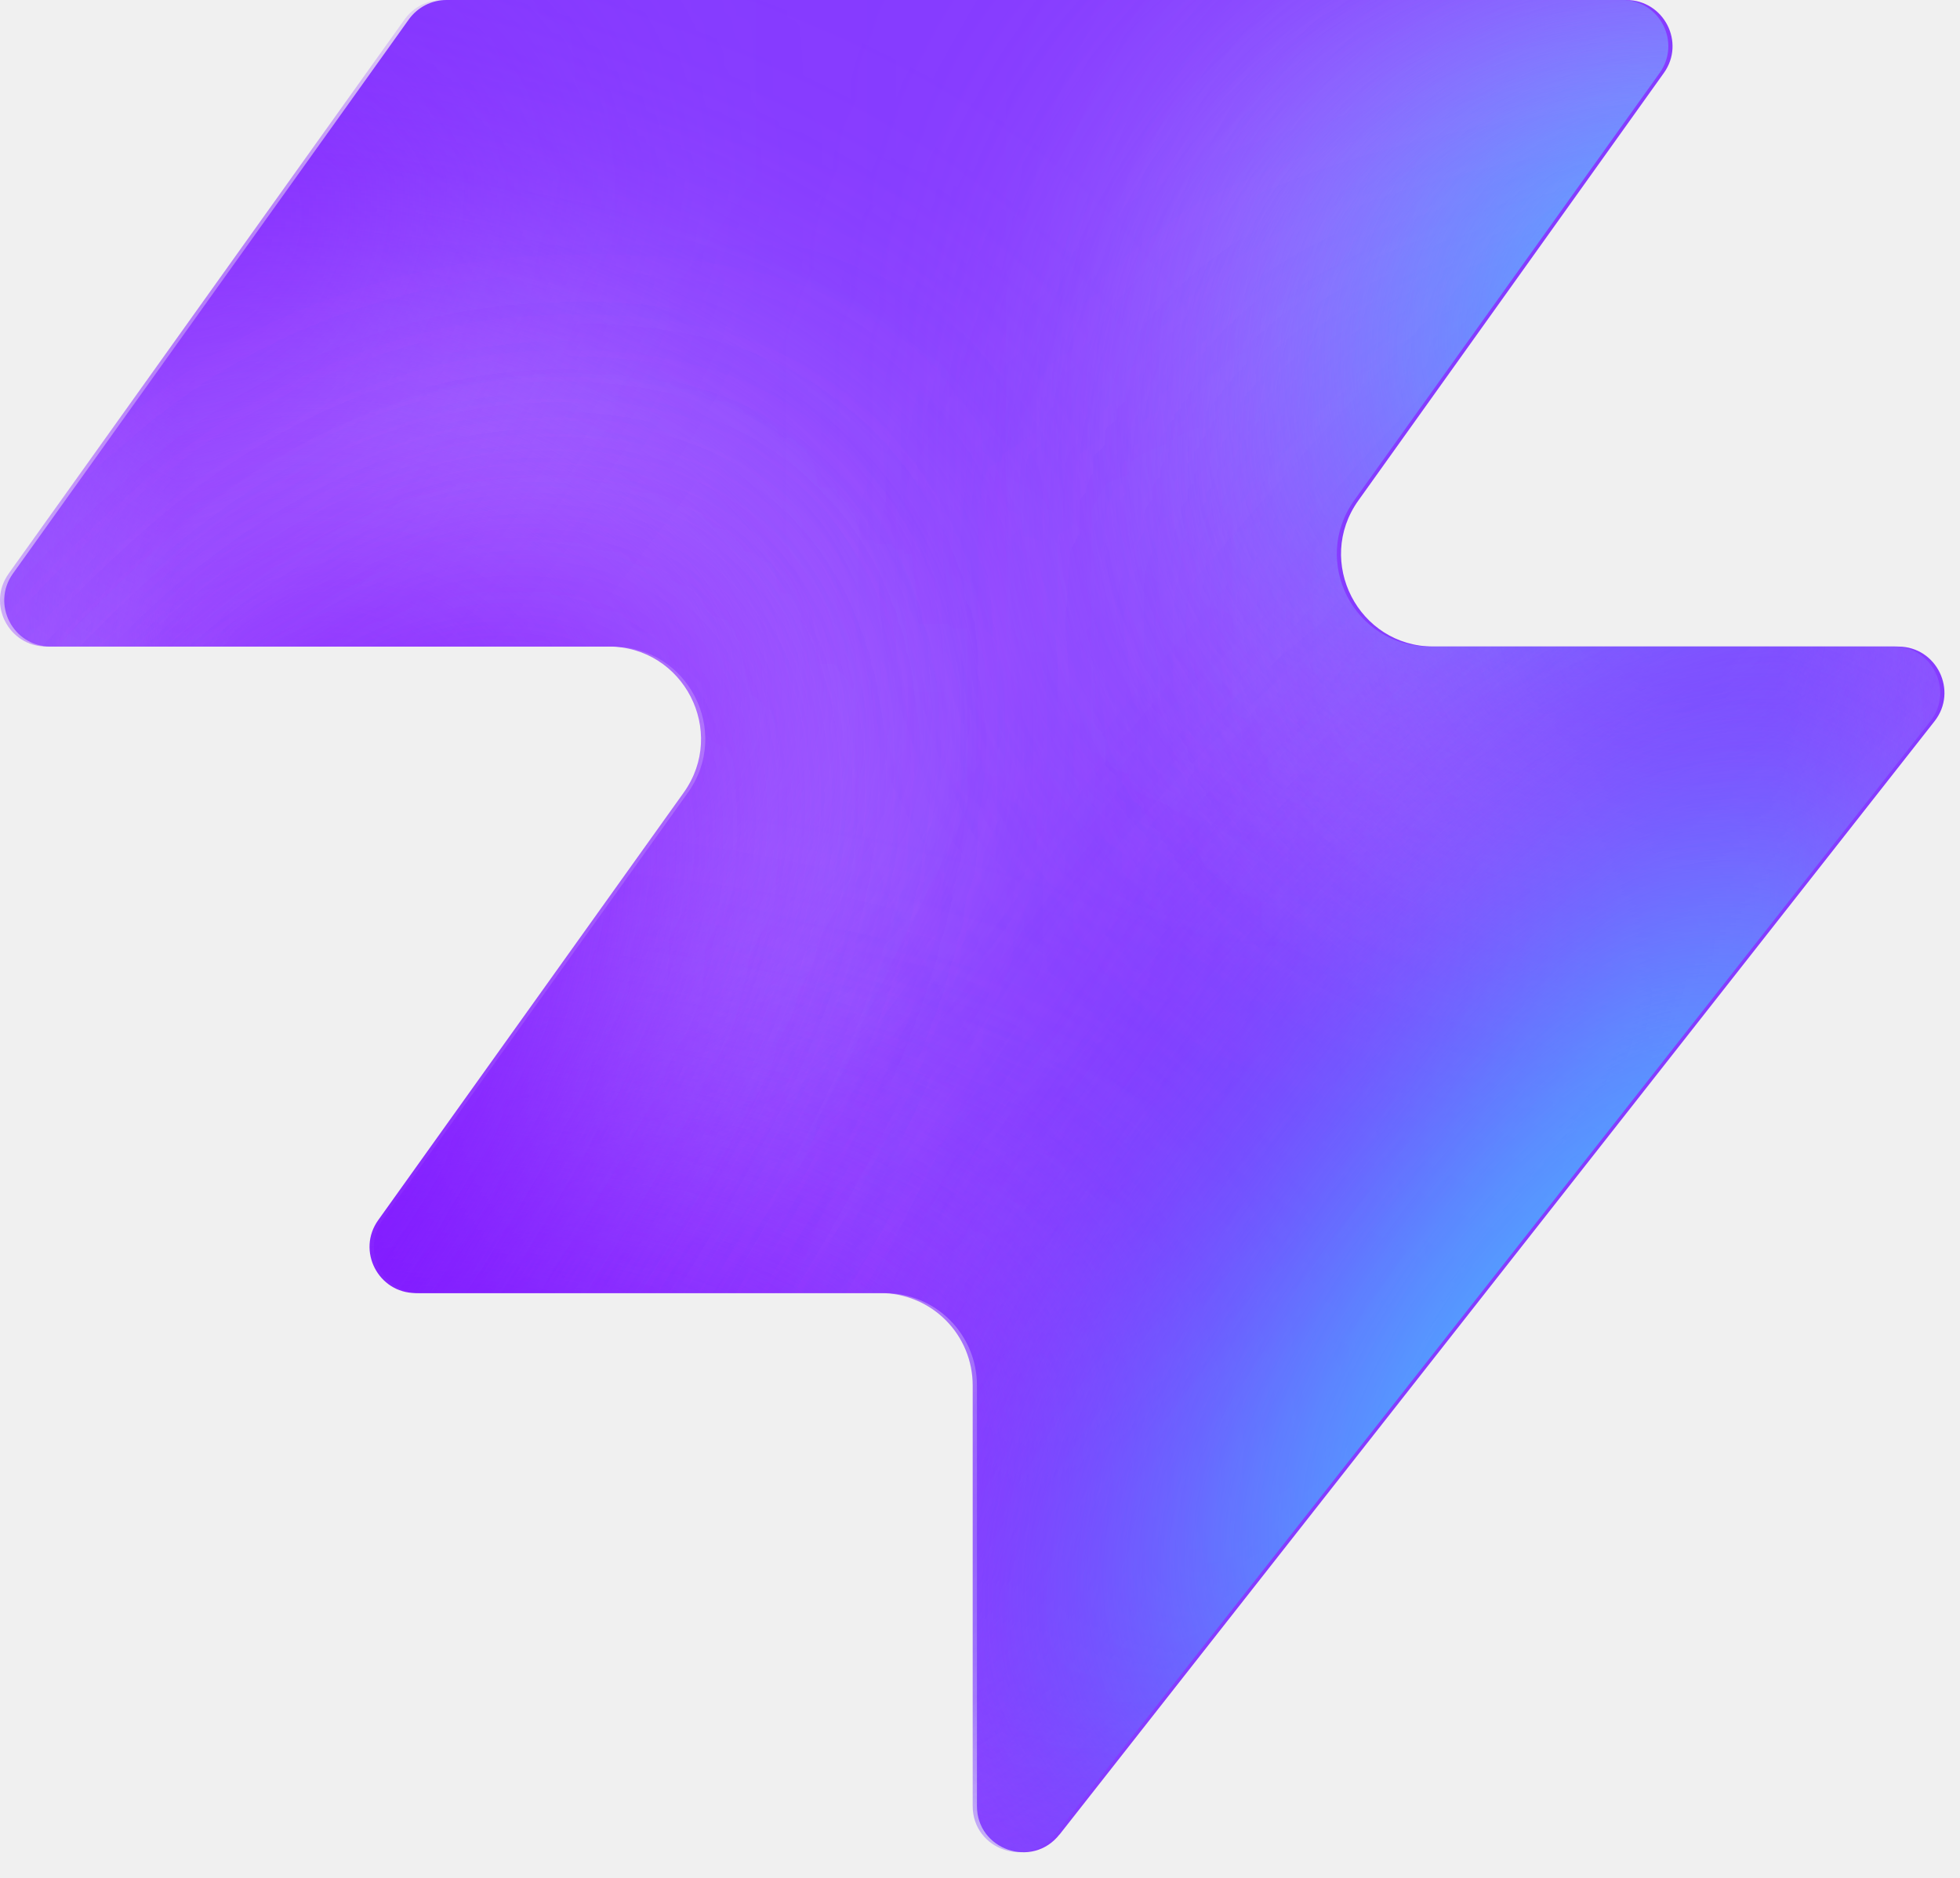
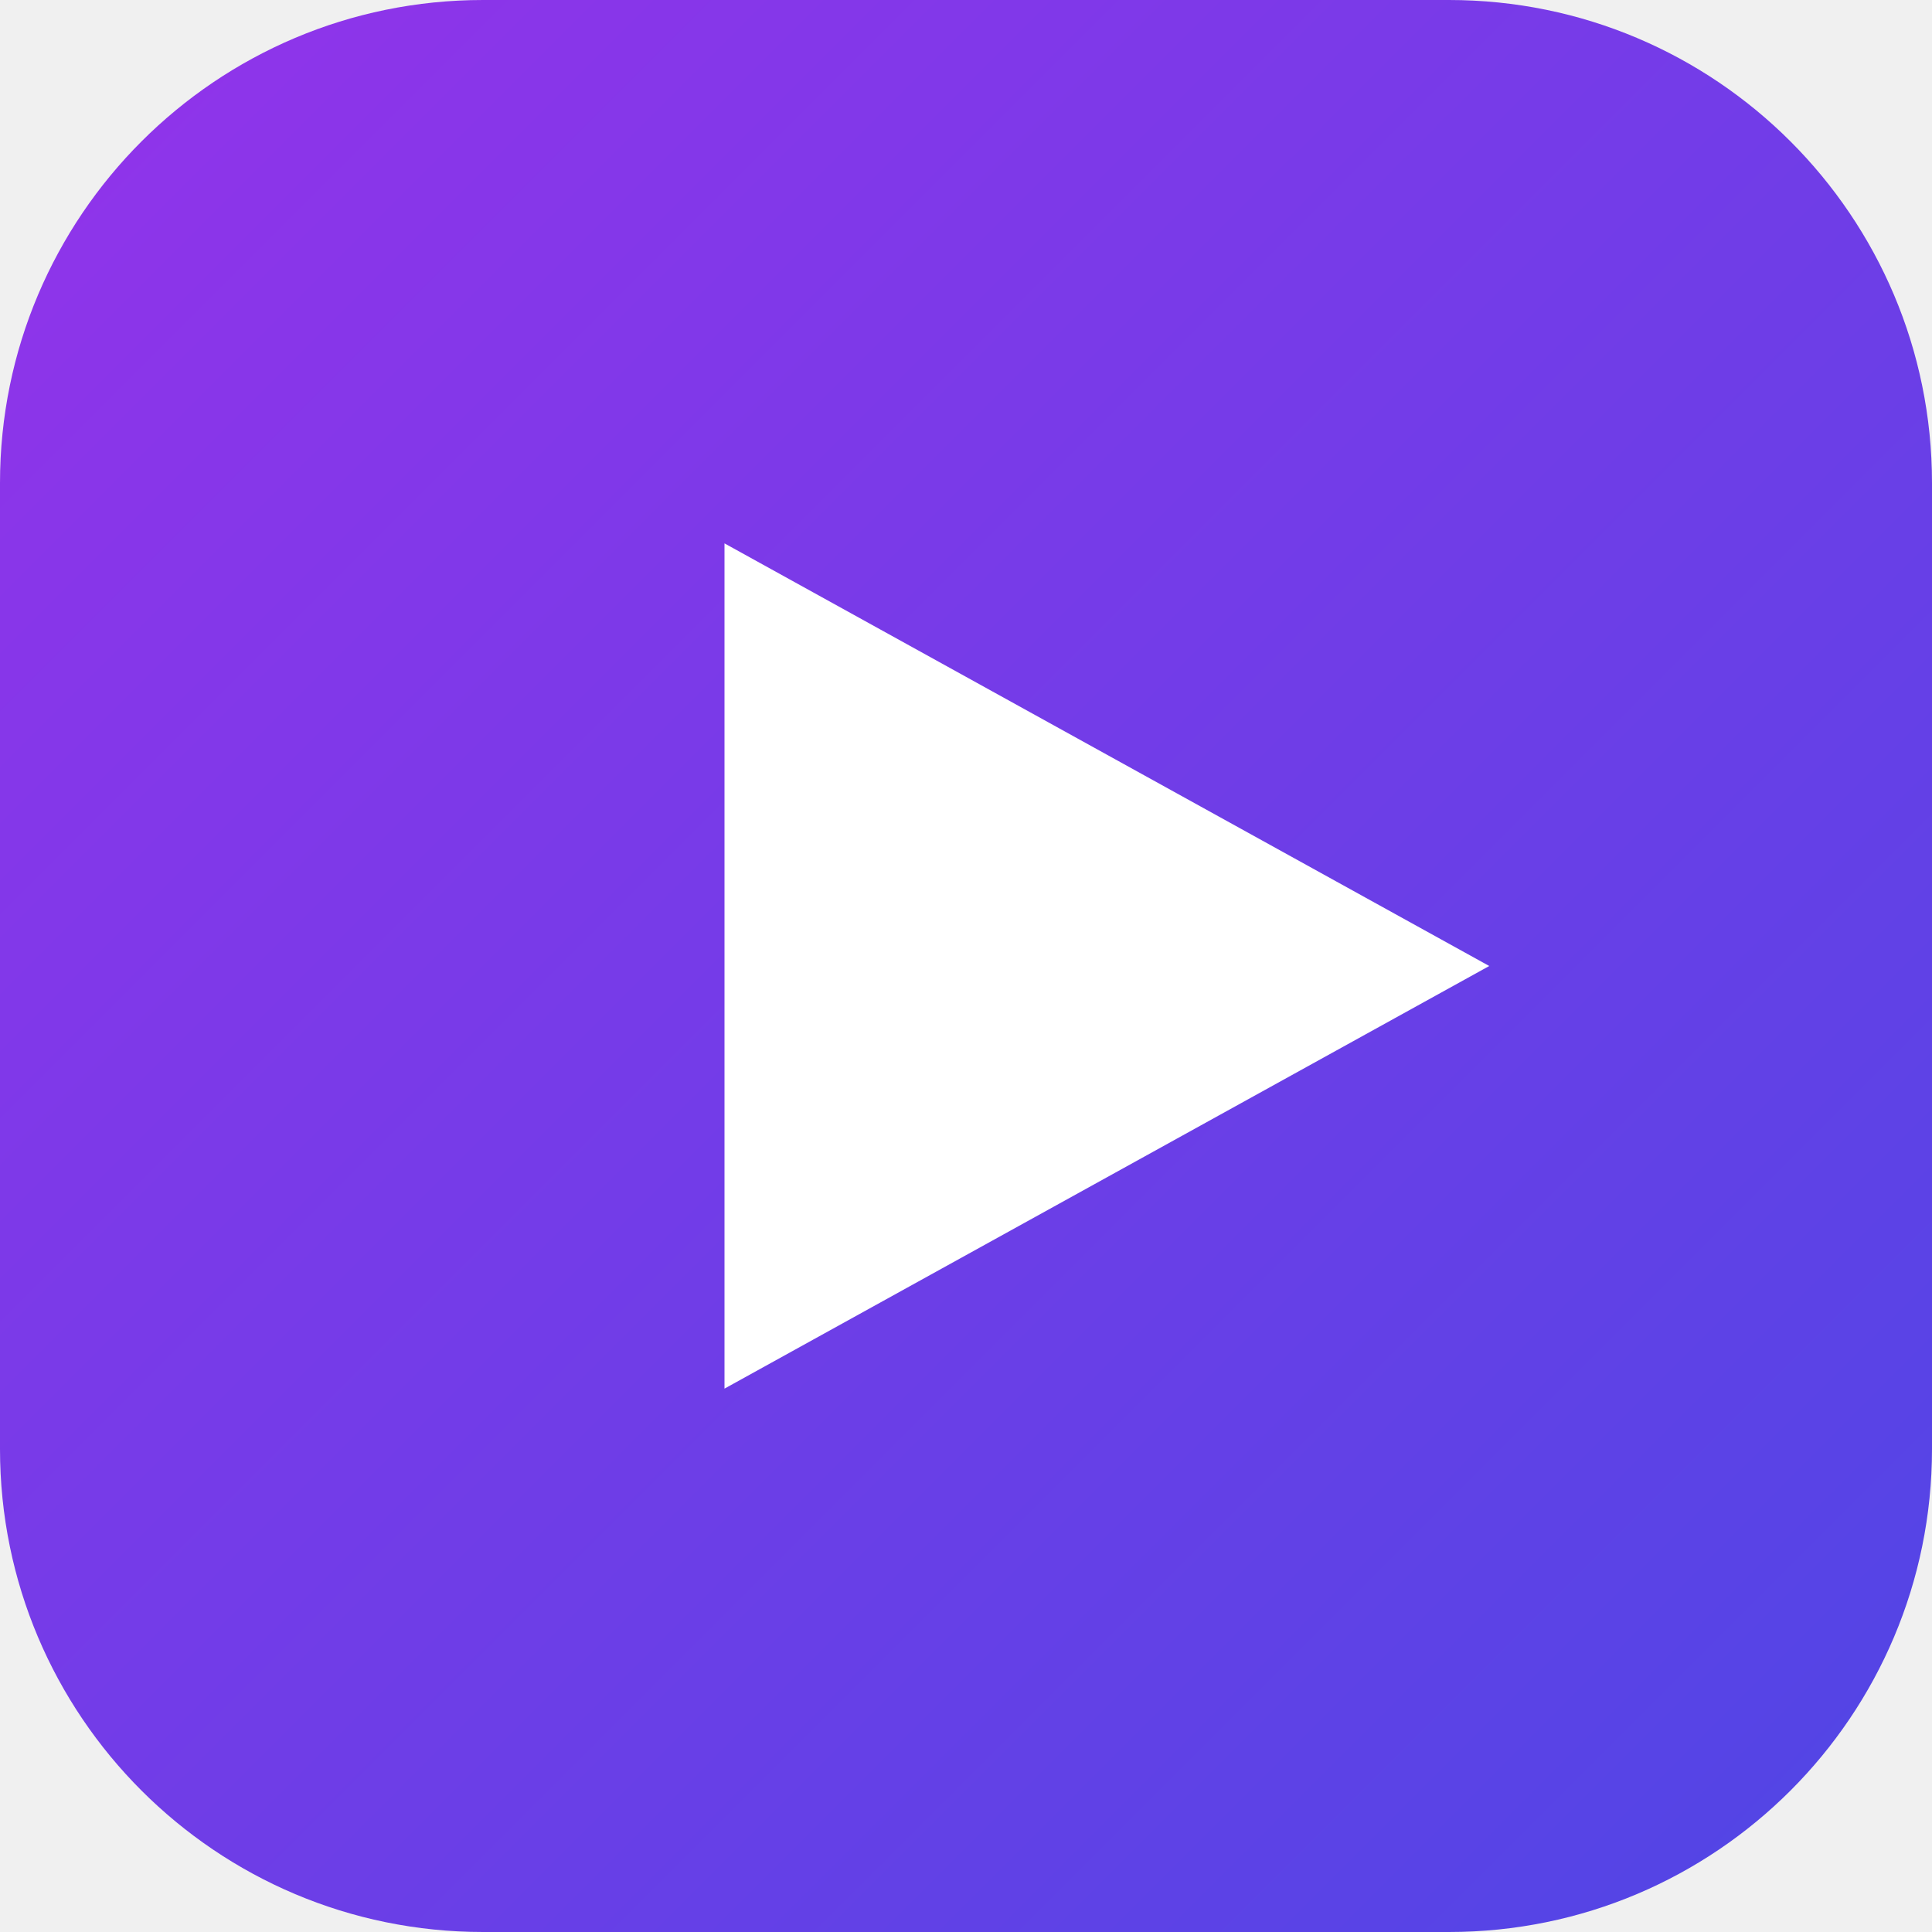
- <svg xmlns="http://www.w3.org/2000/svg" width="48" height="46" fill="none" viewBox="0 0 48 46">
-   <path fill="#863bff" d="M25.946 44.938c-.664.845-2.021.375-2.021-.698V33.937a2.26 2.26 0 0 0-2.262-2.262H10.287c-.92 0-1.456-1.04-.92-1.788l7.48-10.471c1.07-1.497 0-3.578-1.842-3.578H1.237c-.92 0-1.456-1.04-.92-1.788L10.013.474c.214-.297.556-.474.92-.474h28.894c.92 0 1.456 1.04.92 1.788l-7.48 10.471c-1.07 1.498 0 3.579 1.842 3.579h11.377c.943 0 1.473 1.088.89 1.83L25.947 44.94z" style="fill:#863bff;fill:color(display-p3 .525 .23 1);fill-opacity:1" />
-   <mask id="a" width="48" height="46" x="0" y="0" maskUnits="userSpaceOnUse" style="mask-type:alpha">
-     <path fill="#000" d="M25.842 44.938c-.664.844-2.021.375-2.021-.698V33.937a2.26 2.26 0 0 0-2.262-2.262H10.183c-.92 0-1.456-1.04-.92-1.788l7.48-10.471c1.07-1.498 0-3.579-1.842-3.579H1.133c-.92 0-1.456-1.04-.92-1.787L9.91.473c.214-.297.556-.474.92-.474h28.894c.92 0 1.456 1.04.92 1.788l-7.48 10.471c-1.07 1.498 0 3.578 1.842 3.578h11.377c.943 0 1.473 1.088.89 1.832L25.843 44.94z" style="fill:#000;fill-opacity:1" />
-   </mask>
-   <g mask="url(#a)">
-     <g filter="url(#b)">
-       <ellipse cx="5.508" cy="14.704" fill="#ede6ff" rx="5.508" ry="14.704" style="fill:#ede6ff;fill:color(display-p3 .927 .903 1);fill-opacity:1" transform="matrix(.00324 1 1 -.00324 -4.47 31.516)" />
-     </g>
-     <g filter="url(#c)">
-       <ellipse cx="10.399" cy="29.851" fill="#ede6ff" rx="10.399" ry="29.851" style="fill:#ede6ff;fill:color(display-p3 .927 .903 1);fill-opacity:1" transform="matrix(.00324 1 1 -.00324 -39.328 7.883)" />
-     </g>
-     <g filter="url(#d)">
-       <ellipse cx="5.508" cy="30.487" fill="#7e14ff" rx="5.508" ry="30.487" style="fill:#7e14ff;fill:color(display-p3 .492 .077 1);fill-opacity:1" transform="rotate(89.814 -25.913 -14.639)scale(1 -1)" />
-     </g>
-     <g filter="url(#e)">
-       <ellipse cx="5.508" cy="30.599" fill="#7e14ff" rx="5.508" ry="30.599" style="fill:#7e14ff;fill:color(display-p3 .492 .077 1);fill-opacity:1" transform="rotate(89.814 -32.644 -3.334)scale(1 -1)" />
-     </g>
-     <g filter="url(#f)">
-       <ellipse cx="5.508" cy="30.599" fill="#7e14ff" rx="5.508" ry="30.599" style="fill:#7e14ff;fill:color(display-p3 .492 .077 1);fill-opacity:1" transform="matrix(.00324 1 1 -.00324 -34.34 30.47)" />
-     </g>
-     <g filter="url(#g)">
-       <ellipse cx="14.072" cy="22.078" fill="#ede6ff" rx="14.072" ry="22.078" style="fill:#ede6ff;fill:color(display-p3 .927 .903 1);fill-opacity:1" transform="rotate(93.35 24.506 48.493)scale(-1 1)" />
-     </g>
-     <g filter="url(#h)">
-       <ellipse cx="3.47" cy="21.501" fill="#7e14ff" rx="3.47" ry="21.501" style="fill:#7e14ff;fill:color(display-p3 .492 .077 1);fill-opacity:1" transform="rotate(89.009 28.708 47.59)scale(-1 1)" />
-     </g>
-     <g filter="url(#i)">
-       <ellipse cx="3.47" cy="21.501" fill="#7e14ff" rx="3.47" ry="21.501" style="fill:#7e14ff;fill:color(display-p3 .492 .077 1);fill-opacity:1" transform="rotate(89.009 28.708 47.59)scale(-1 1)" />
-     </g>
-     <g filter="url(#j)">
-       <ellipse cx=".387" cy="8.972" fill="#7e14ff" rx="4.407" ry="29.108" style="fill:#7e14ff;fill:color(display-p3 .492 .077 1);fill-opacity:1" transform="rotate(39.51 .387 8.972)" />
-     </g>
-     <g filter="url(#k)">
-       <ellipse cx="47.523" cy="-6.092" fill="#7e14ff" rx="4.407" ry="29.108" style="fill:#7e14ff;fill:color(display-p3 .492 .077 1);fill-opacity:1" transform="rotate(37.892 47.523 -6.092)" />
-     </g>
-     <g filter="url(#l)">
-       <ellipse cx="41.412" cy="6.333" fill="#47bfff" rx="5.971" ry="9.665" style="fill:#47bfff;fill:color(display-p3 .28 .748 1);fill-opacity:1" transform="rotate(37.892 41.412 6.333)" />
-     </g>
-     <g filter="url(#m)">
-       <ellipse cx="-1.879" cy="38.332" fill="#7e14ff" rx="4.407" ry="29.108" style="fill:#7e14ff;fill:color(display-p3 .492 .077 1);fill-opacity:1" transform="rotate(37.892 -1.88 38.332)" />
-     </g>
-     <g filter="url(#n)">
-       <ellipse cx="-1.879" cy="38.332" fill="#7e14ff" rx="4.407" ry="29.108" style="fill:#7e14ff;fill:color(display-p3 .492 .077 1);fill-opacity:1" transform="rotate(37.892 -1.88 38.332)" />
-     </g>
-     <g filter="url(#o)">
-       <ellipse cx="35.651" cy="29.907" fill="#7e14ff" rx="4.407" ry="29.108" style="fill:#7e14ff;fill:color(display-p3 .492 .077 1);fill-opacity:1" transform="rotate(37.892 35.651 29.907)" />
-     </g>
-     <g filter="url(#p)">
-       <ellipse cx="38.418" cy="32.4" fill="#47bfff" rx="5.971" ry="15.297" style="fill:#47bfff;fill:color(display-p3 .28 .748 1);fill-opacity:1" transform="rotate(37.892 38.418 32.4)" />
-     </g>
-   </g>
+ <svg xmlns="http://www.w3.org/2000/svg" viewBox="0 0 48 48" fill="none">
  <defs>
-     <filter id="b" width="60.045" height="41.654" x="-19.77" y="16.149" color-interpolation-filters="sRGB" filterUnits="userSpaceOnUse">
-       <feFlood flood-opacity="0" result="BackgroundImageFix" />
-       <feBlend in="SourceGraphic" in2="BackgroundImageFix" result="shape" />
-       <feGaussianBlur result="effect1_foregroundBlur_2002_17158" stdDeviation="7.659" />
-     </filter>
-     <filter id="c" width="90.34" height="51.437" x="-54.613" y="-7.533" color-interpolation-filters="sRGB" filterUnits="userSpaceOnUse">
-       <feFlood flood-opacity="0" result="BackgroundImageFix" />
-       <feBlend in="SourceGraphic" in2="BackgroundImageFix" result="shape" />
-       <feGaussianBlur result="effect1_foregroundBlur_2002_17158" stdDeviation="7.659" />
-     </filter>
-     <filter id="d" width="79.355" height="29.4" x="-49.64" y="2.03" color-interpolation-filters="sRGB" filterUnits="userSpaceOnUse">
-       <feFlood flood-opacity="0" result="BackgroundImageFix" />
-       <feBlend in="SourceGraphic" in2="BackgroundImageFix" result="shape" />
-       <feGaussianBlur result="effect1_foregroundBlur_2002_17158" stdDeviation="4.596" />
-     </filter>
-     <filter id="e" width="79.579" height="29.4" x="-45.045" y="20.029" color-interpolation-filters="sRGB" filterUnits="userSpaceOnUse">
-       <feFlood flood-opacity="0" result="BackgroundImageFix" />
-       <feBlend in="SourceGraphic" in2="BackgroundImageFix" result="shape" />
-       <feGaussianBlur result="effect1_foregroundBlur_2002_17158" stdDeviation="4.596" />
-     </filter>
-     <filter id="f" width="79.579" height="29.4" x="-43.513" y="21.178" color-interpolation-filters="sRGB" filterUnits="userSpaceOnUse">
-       <feFlood flood-opacity="0" result="BackgroundImageFix" />
-       <feBlend in="SourceGraphic" in2="BackgroundImageFix" result="shape" />
-       <feGaussianBlur result="effect1_foregroundBlur_2002_17158" stdDeviation="4.596" />
-     </filter>
-     <filter id="g" width="74.749" height="58.852" x="15.756" y="-17.901" color-interpolation-filters="sRGB" filterUnits="userSpaceOnUse">
-       <feFlood flood-opacity="0" result="BackgroundImageFix" />
-       <feBlend in="SourceGraphic" in2="BackgroundImageFix" result="shape" />
-       <feGaussianBlur result="effect1_foregroundBlur_2002_17158" stdDeviation="7.659" />
-     </filter>
-     <filter id="h" width="61.377" height="25.362" x="23.548" y="2.284" color-interpolation-filters="sRGB" filterUnits="userSpaceOnUse">
-       <feFlood flood-opacity="0" result="BackgroundImageFix" />
-       <feBlend in="SourceGraphic" in2="BackgroundImageFix" result="shape" />
-       <feGaussianBlur result="effect1_foregroundBlur_2002_17158" stdDeviation="4.596" />
-     </filter>
-     <filter id="i" width="61.377" height="25.362" x="23.548" y="2.284" color-interpolation-filters="sRGB" filterUnits="userSpaceOnUse">
-       <feFlood flood-opacity="0" result="BackgroundImageFix" />
-       <feBlend in="SourceGraphic" in2="BackgroundImageFix" result="shape" />
-       <feGaussianBlur result="effect1_foregroundBlur_2002_17158" stdDeviation="4.596" />
-     </filter>
-     <filter id="j" width="56.045" height="63.649" x="-27.636" y="-22.853" color-interpolation-filters="sRGB" filterUnits="userSpaceOnUse">
-       <feFlood flood-opacity="0" result="BackgroundImageFix" />
-       <feBlend in="SourceGraphic" in2="BackgroundImageFix" result="shape" />
-       <feGaussianBlur result="effect1_foregroundBlur_2002_17158" stdDeviation="4.596" />
-     </filter>
-     <filter id="k" width="54.814" height="64.646" x="20.116" y="-38.415" color-interpolation-filters="sRGB" filterUnits="userSpaceOnUse">
-       <feFlood flood-opacity="0" result="BackgroundImageFix" />
-       <feBlend in="SourceGraphic" in2="BackgroundImageFix" result="shape" />
-       <feGaussianBlur result="effect1_foregroundBlur_2002_17158" stdDeviation="4.596" />
-     </filter>
-     <filter id="l" width="33.541" height="35.313" x="24.641" y="-11.323" color-interpolation-filters="sRGB" filterUnits="userSpaceOnUse">
-       <feFlood flood-opacity="0" result="BackgroundImageFix" />
-       <feBlend in="SourceGraphic" in2="BackgroundImageFix" result="shape" />
-       <feGaussianBlur result="effect1_foregroundBlur_2002_17158" stdDeviation="4.596" />
-     </filter>
-     <filter id="m" width="54.814" height="64.646" x="-29.286" y="6.009" color-interpolation-filters="sRGB" filterUnits="userSpaceOnUse">
-       <feFlood flood-opacity="0" result="BackgroundImageFix" />
-       <feBlend in="SourceGraphic" in2="BackgroundImageFix" result="shape" />
-       <feGaussianBlur result="effect1_foregroundBlur_2002_17158" stdDeviation="4.596" />
-     </filter>
-     <filter id="n" width="54.814" height="64.646" x="-29.286" y="6.009" color-interpolation-filters="sRGB" filterUnits="userSpaceOnUse">
-       <feFlood flood-opacity="0" result="BackgroundImageFix" />
-       <feBlend in="SourceGraphic" in2="BackgroundImageFix" result="shape" />
-       <feGaussianBlur result="effect1_foregroundBlur_2002_17158" stdDeviation="4.596" />
-     </filter>
-     <filter id="o" width="54.814" height="64.646" x="8.244" y="-2.416" color-interpolation-filters="sRGB" filterUnits="userSpaceOnUse">
-       <feFlood flood-opacity="0" result="BackgroundImageFix" />
-       <feBlend in="SourceGraphic" in2="BackgroundImageFix" result="shape" />
-       <feGaussianBlur result="effect1_foregroundBlur_2002_17158" stdDeviation="4.596" />
-     </filter>
-     <filter id="p" width="39.409" height="43.623" x="18.713" y="10.588" color-interpolation-filters="sRGB" filterUnits="userSpaceOnUse">
-       <feFlood flood-opacity="0" result="BackgroundImageFix" />
-       <feBlend in="SourceGraphic" in2="BackgroundImageFix" result="shape" />
-       <feGaussianBlur result="effect1_foregroundBlur_2002_17158" stdDeviation="4.596" />
-     </filter>
+     <linearGradient id="bgGrad" x1="0" y1="0" x2="48" y2="48" gradientUnits="userSpaceOnUse">
+       <stop offset="0%" stop-color="#9333ea" />
+       <stop offset="100%" stop-color="#4f46e5" />
+     </linearGradient>
  </defs>
+   <rect width="48" height="48" rx="12" fill="url(#bgGrad)" />
+   <path d="M18 13.5L37 24L18 34.5V13.5Z" fill="white" />
</svg>
